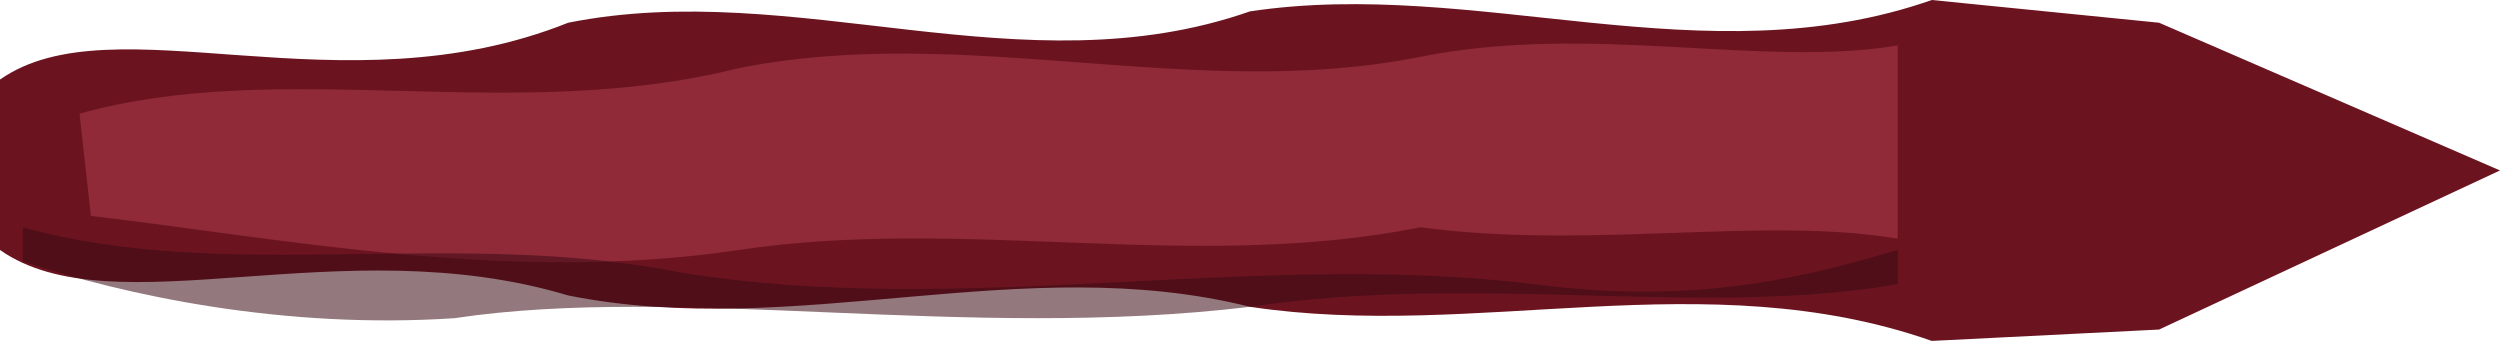
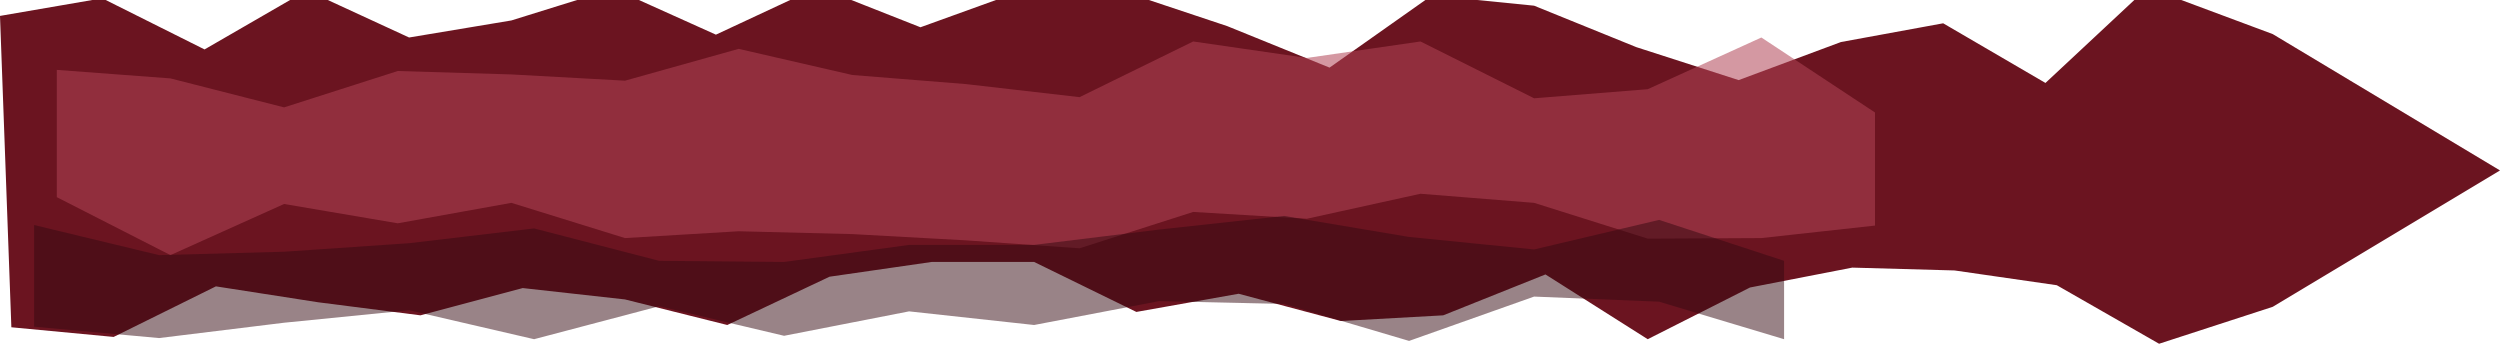
- <svg xmlns="http://www.w3.org/2000/svg" viewBox="0 0 440 60" preserveAspectRatio="none">
-   <path fill="#6b1420" d="M0,14 C20,0 60,20 100,4 C140,-4 180,16 220,2 C260,-4 300,14 340,0     L380,4 L440,30 L380,58 L340,60     C300,46 260,60 220,54 C180,44 140,60 100,52 C60,40 20,58 0,44 Z" />
-   <path fill="#a8384a" opacity="0.6" d="M14,20 C50,10 90,22 130,12 C170,4 210,18 250,10     C280,4 310,12 334,8 L334,42 C310,38 280,44 250,40 C210,48 170,38 130,44 C90,50 50,42 16,38 Z" />
-   <path fill="#3a0a12" opacity="0.55" d="M4,40 C40,50 80,40 120,48 C170,56 220,44 270,50 C300,54 320,48 334,44     L334,50 C300,56 260,48 220,54 C170,60 120,50 80,56 C50,58 22,52 4,46 Z" />
+ <svg xmlns="http://www.w3.org/2000/svg" viewBox="0 0 440 62" preserveAspectRatio="none">
+   <path fill="#6b1420" d="M0,2.8 L18,-0.3 L36,8.7 L54,-1.7 L72,6.6 L90,3.6 L108,-2.0 L126,6.1 L144,-2.3 L162,4.8     L180,-1.7 L198,-1.4 L216,4.6 L234,11.9 L252,-0.8 L270,1.0 L288,8.3 L306,14.1 L324,7.4 L342,4.1     L360,14.6 L378,-2.2 L400,6 L440,30 L400,54 L380,60.5 L362,50.2 L344,47.6 L326,47.1 L308,50.6     L290,59.7 L272,48.3 L254,55.5 L236,56.5 L218,51.7 L200,54.9 L182,46.1 L164,46.1 L146,48.7     L128,57.2 L110,52.7 L92,50.7 L74,55.5 L56,53.2 L38,50.4 L20,59.3 L2,57.6 Z" />
+   <path fill="#b04456" opacity="0.55" d="M10,12.3 L30,13.8 L50,18.9 L70,12.5 L90,13.1 L110,14.2 L130,8.6 L150,13.2     L170,14.8 L190,17.1 L210,7.3 L230,10.2 L250,7.3 L270,17.3 L290,15.7 L310,6.6 L330,19.8     L330,39.7 L310,41.9 L290,42.0 L270,35.7 L250,34.1 L230,38.5 L210,37.3 L190,43.7 L170,42.3     L150,41.2 L130,40.7 L110,41.9 L90,35.7 L70,39.3 L50,35.9 L30,44.9 L10,34.7 Z" />
+   <path fill="#340810" opacity="0.5" d="M6,39.6 L28,44.9 L50,44.3 L72,42.8 L94,40.2 L116,45.9 L138,46.1 L160,43.1     L182,43.1 L204,40.4 L226,38.0 L248,41.7 L270,43.9 L292,38.7 L314,45.9     L314,59.7 L292,53.1 L270,52.2 L248,60.0 L226,53.5 L204,53.0 L182,57.2 L160,54.8 L138,59.1     L116,53.9 L94,59.7 L72,54.6 L50,56.8 L28,59.5 L6,57.5 Z" />
</svg>
